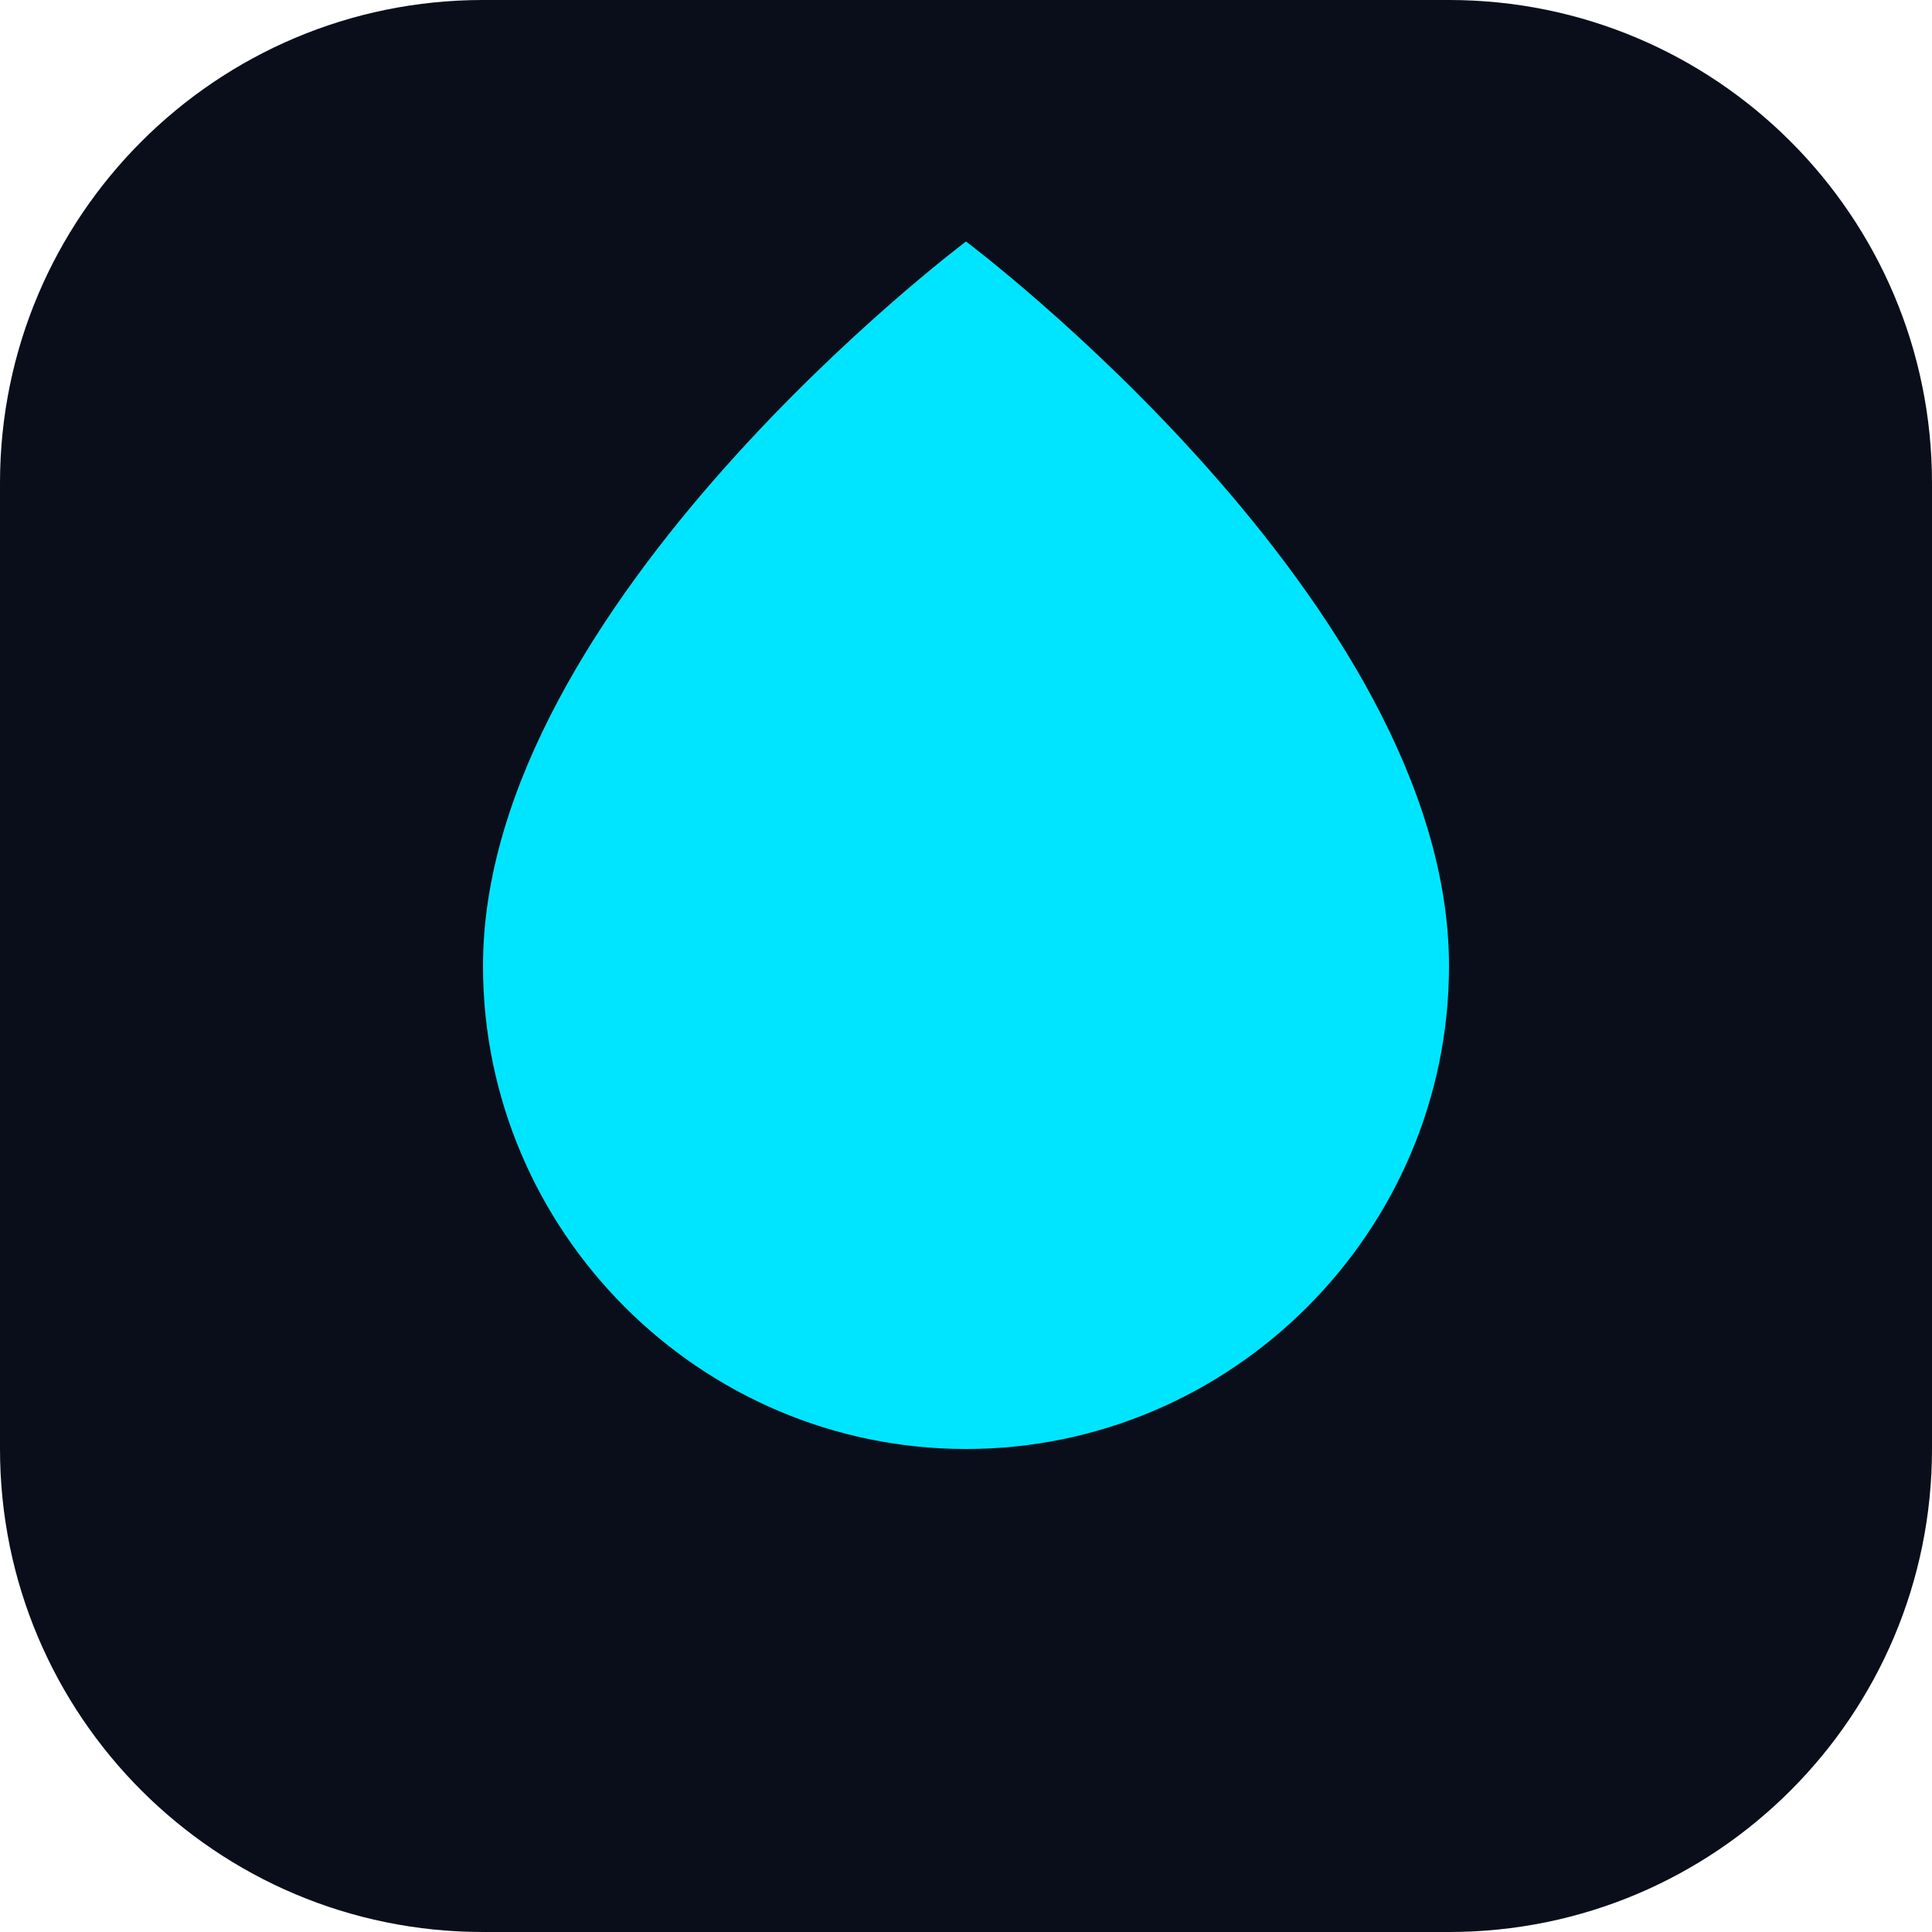
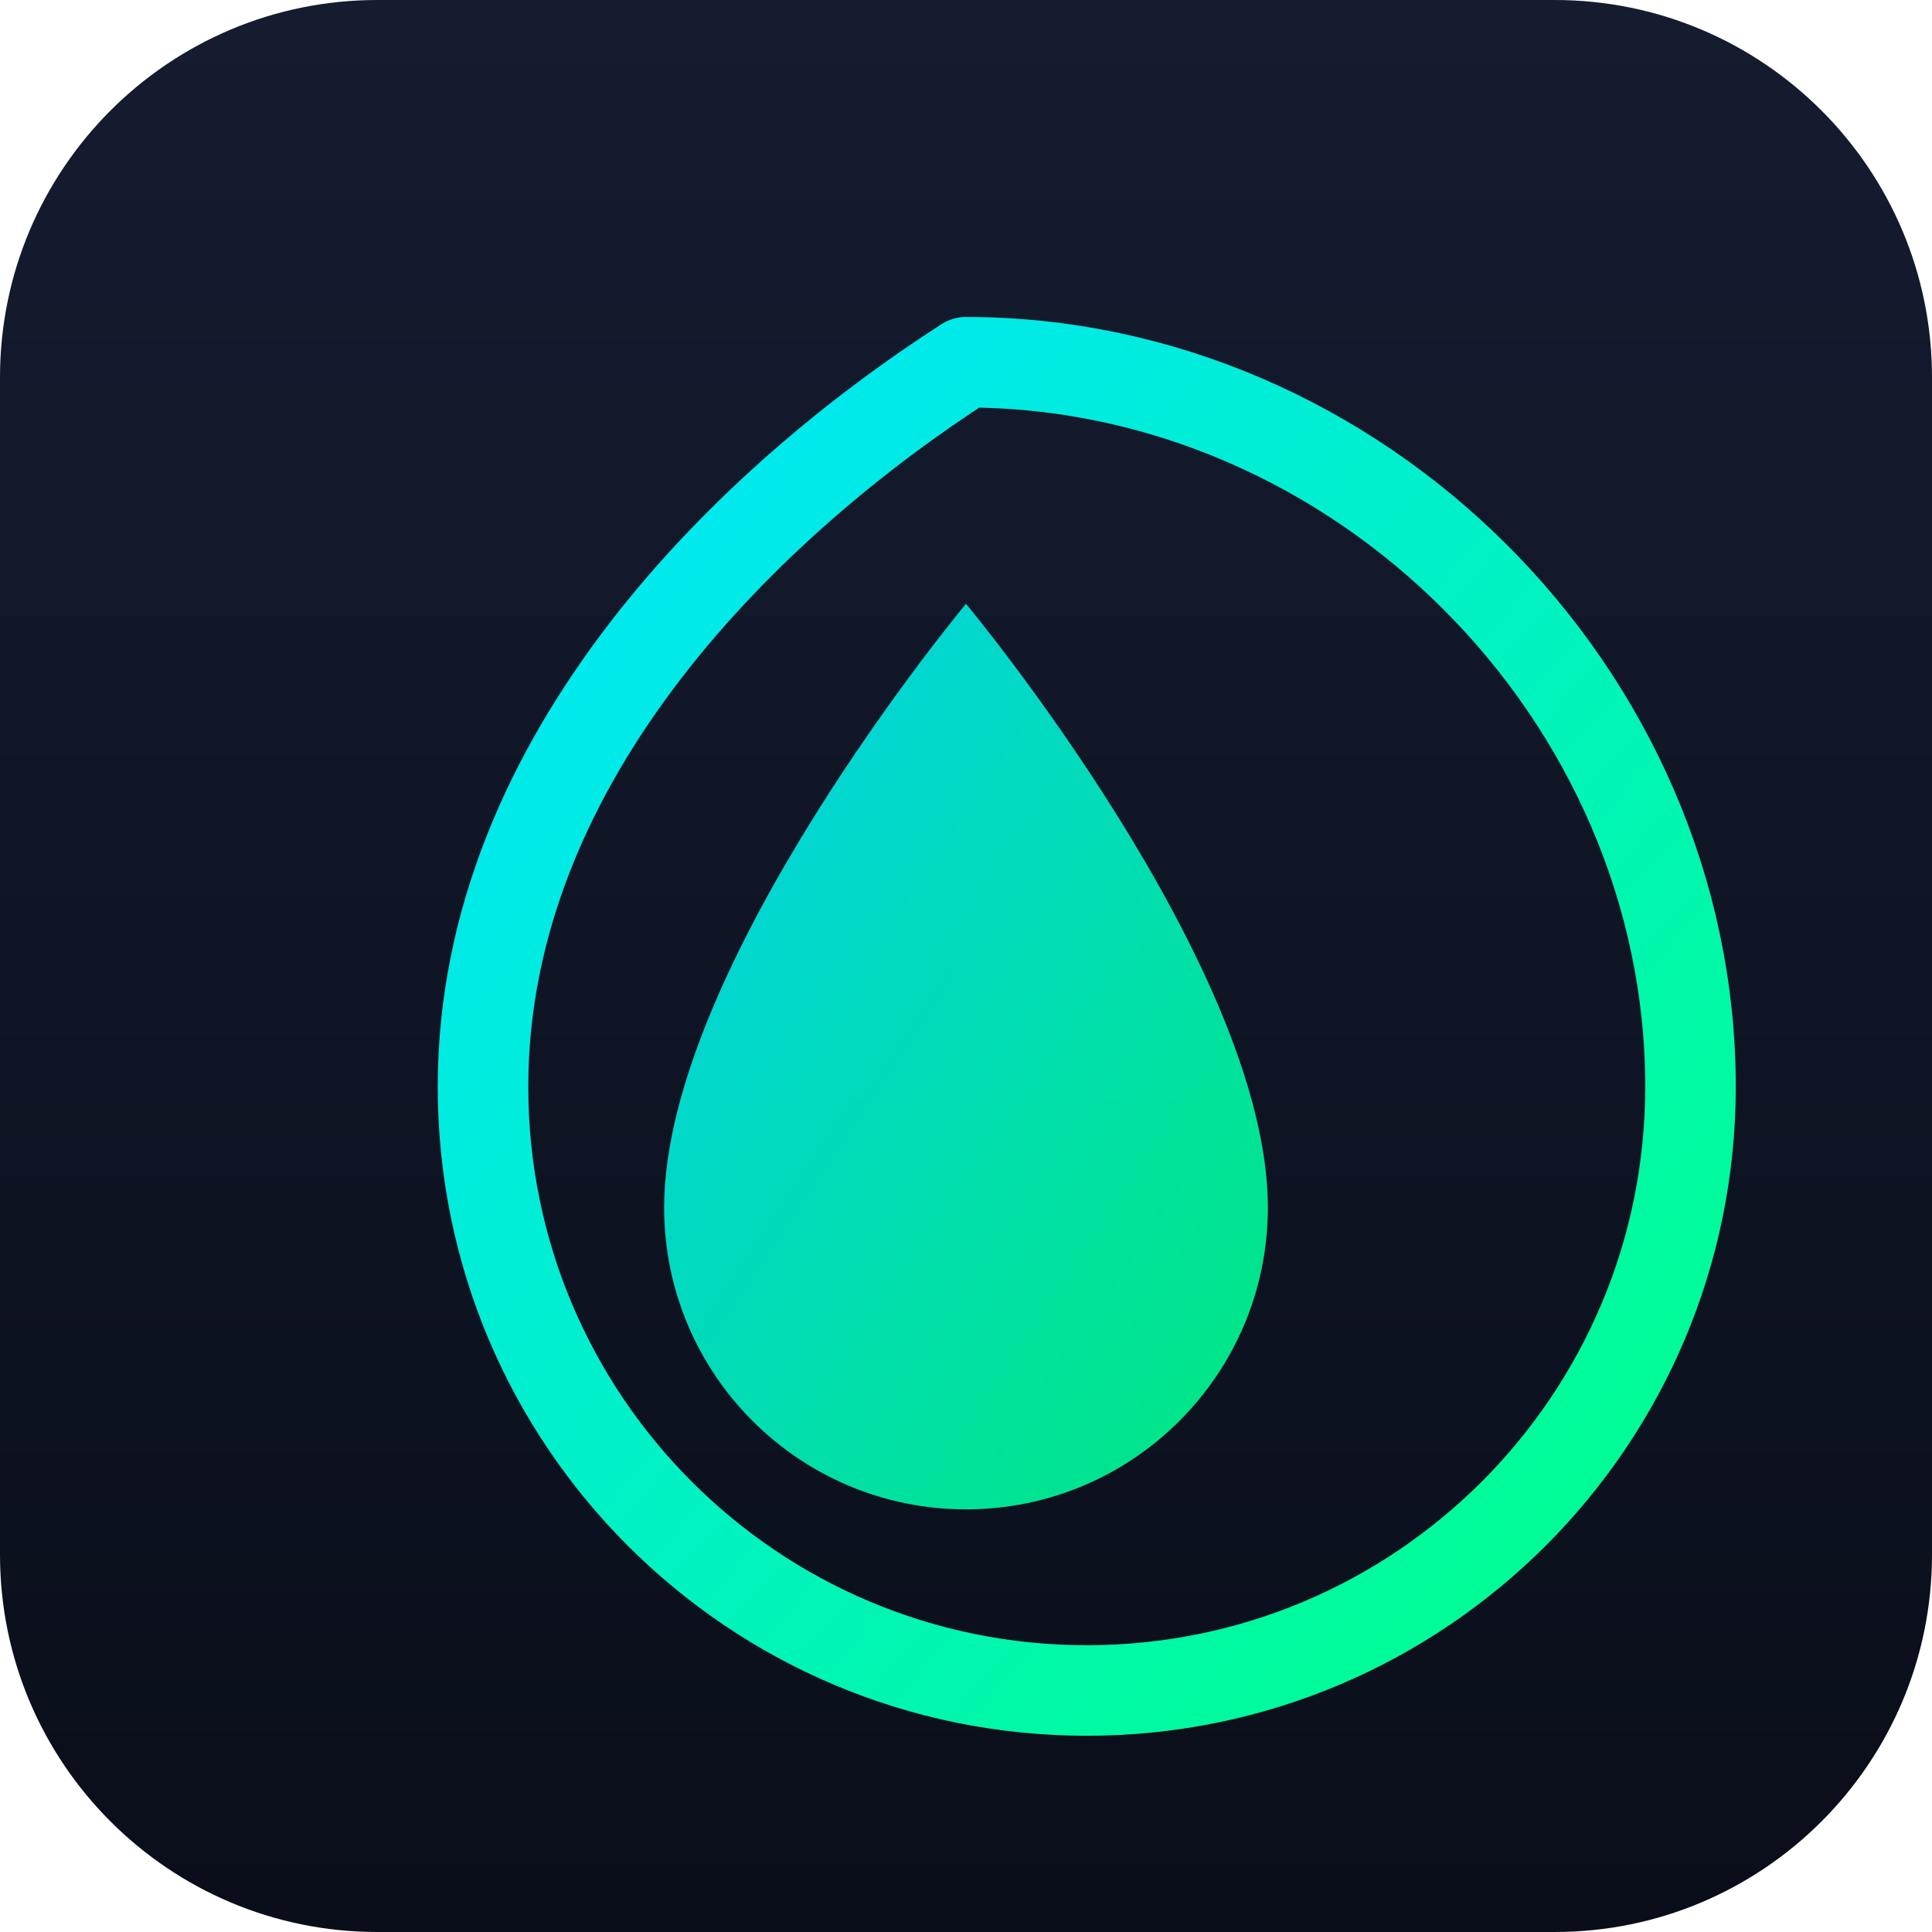
- <svg xmlns="http://www.w3.org/2000/svg" viewBox="0 0 32 32">
-   <rect width="32" height="32" rx="8" fill="#0A0E1A" />
-   <path d="M16 4c0 0-8 6-8 12 0 4.4 3.6 8 8 8s8-3.6 8-8c0-6-8-12-8-12z" fill="#00E5FF" />
+ <svg xmlns="http://www.w3.org/2000/svg" viewBox="0 0 512 512">
+   <defs>
+     <linearGradient id="grad" x1="0%" y1="0%" x2="100%" y2="100%">
+       <stop offset="0%" stop-color="#00E5FF" />
+       <stop offset="100%" stop-color="#00FF88" />
+     </linearGradient>
+     <linearGradient id="bgGrad" x1="0%" y1="0%" x2="0%" y2="100%">
+       <stop offset="0%" stop-color="#151C30" />
+       <stop offset="100%" stop-color="#0A0E1A" />
+     </linearGradient>
+   </defs>
+   <rect width="512" height="512" rx="100" fill="url(#bgGrad)" />
+   <path d="M256 96 C 360 96 448 184 448 288 C 448 376.4 376.4 448 288 448 C 199.6 448 128 376.4 128 288 C 128 200 200 132 256 96 Z" fill="none" stroke="url(#grad)" stroke-width="24" stroke-linecap="round" stroke-linejoin="round" />
+   <path d="M256 160 C 256 160 176 256 176 320 C 176 364.18 211.82 400 256 400 C 300.18 400 336 364.18 336 320 C 336 256 256 160 256 160 Z" fill="url(#grad)" opacity="0.9" />
</svg>
